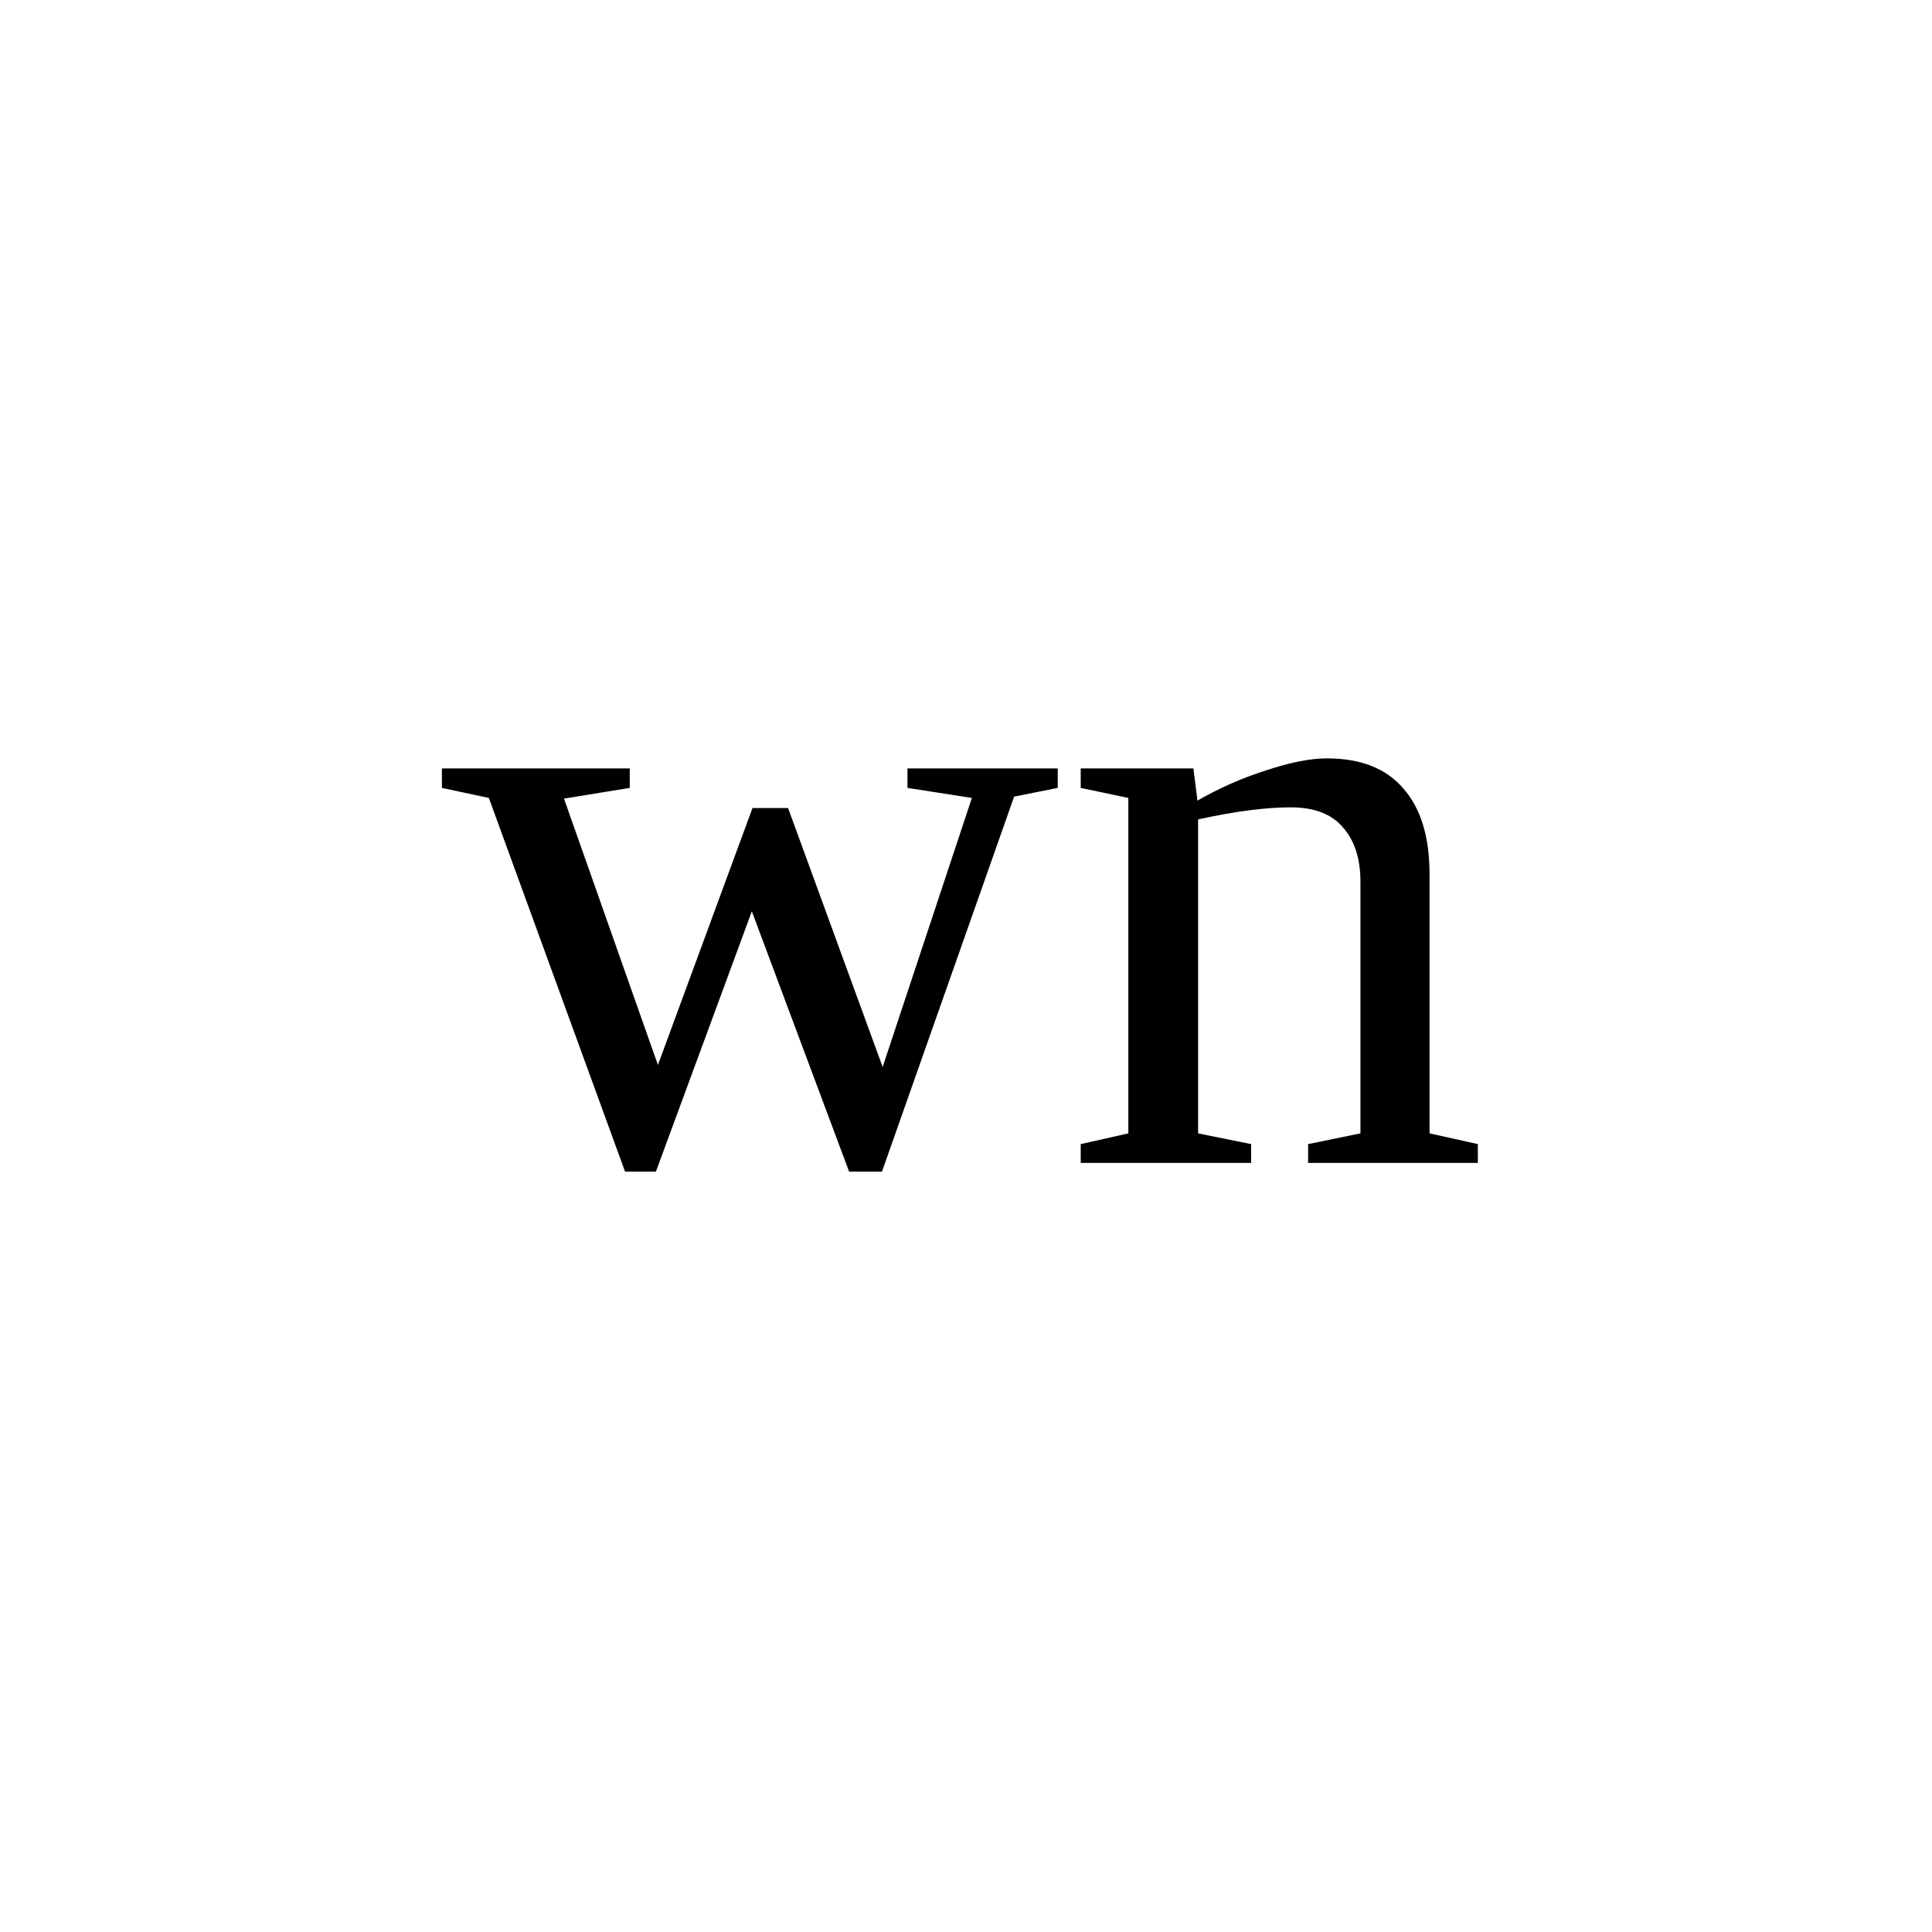
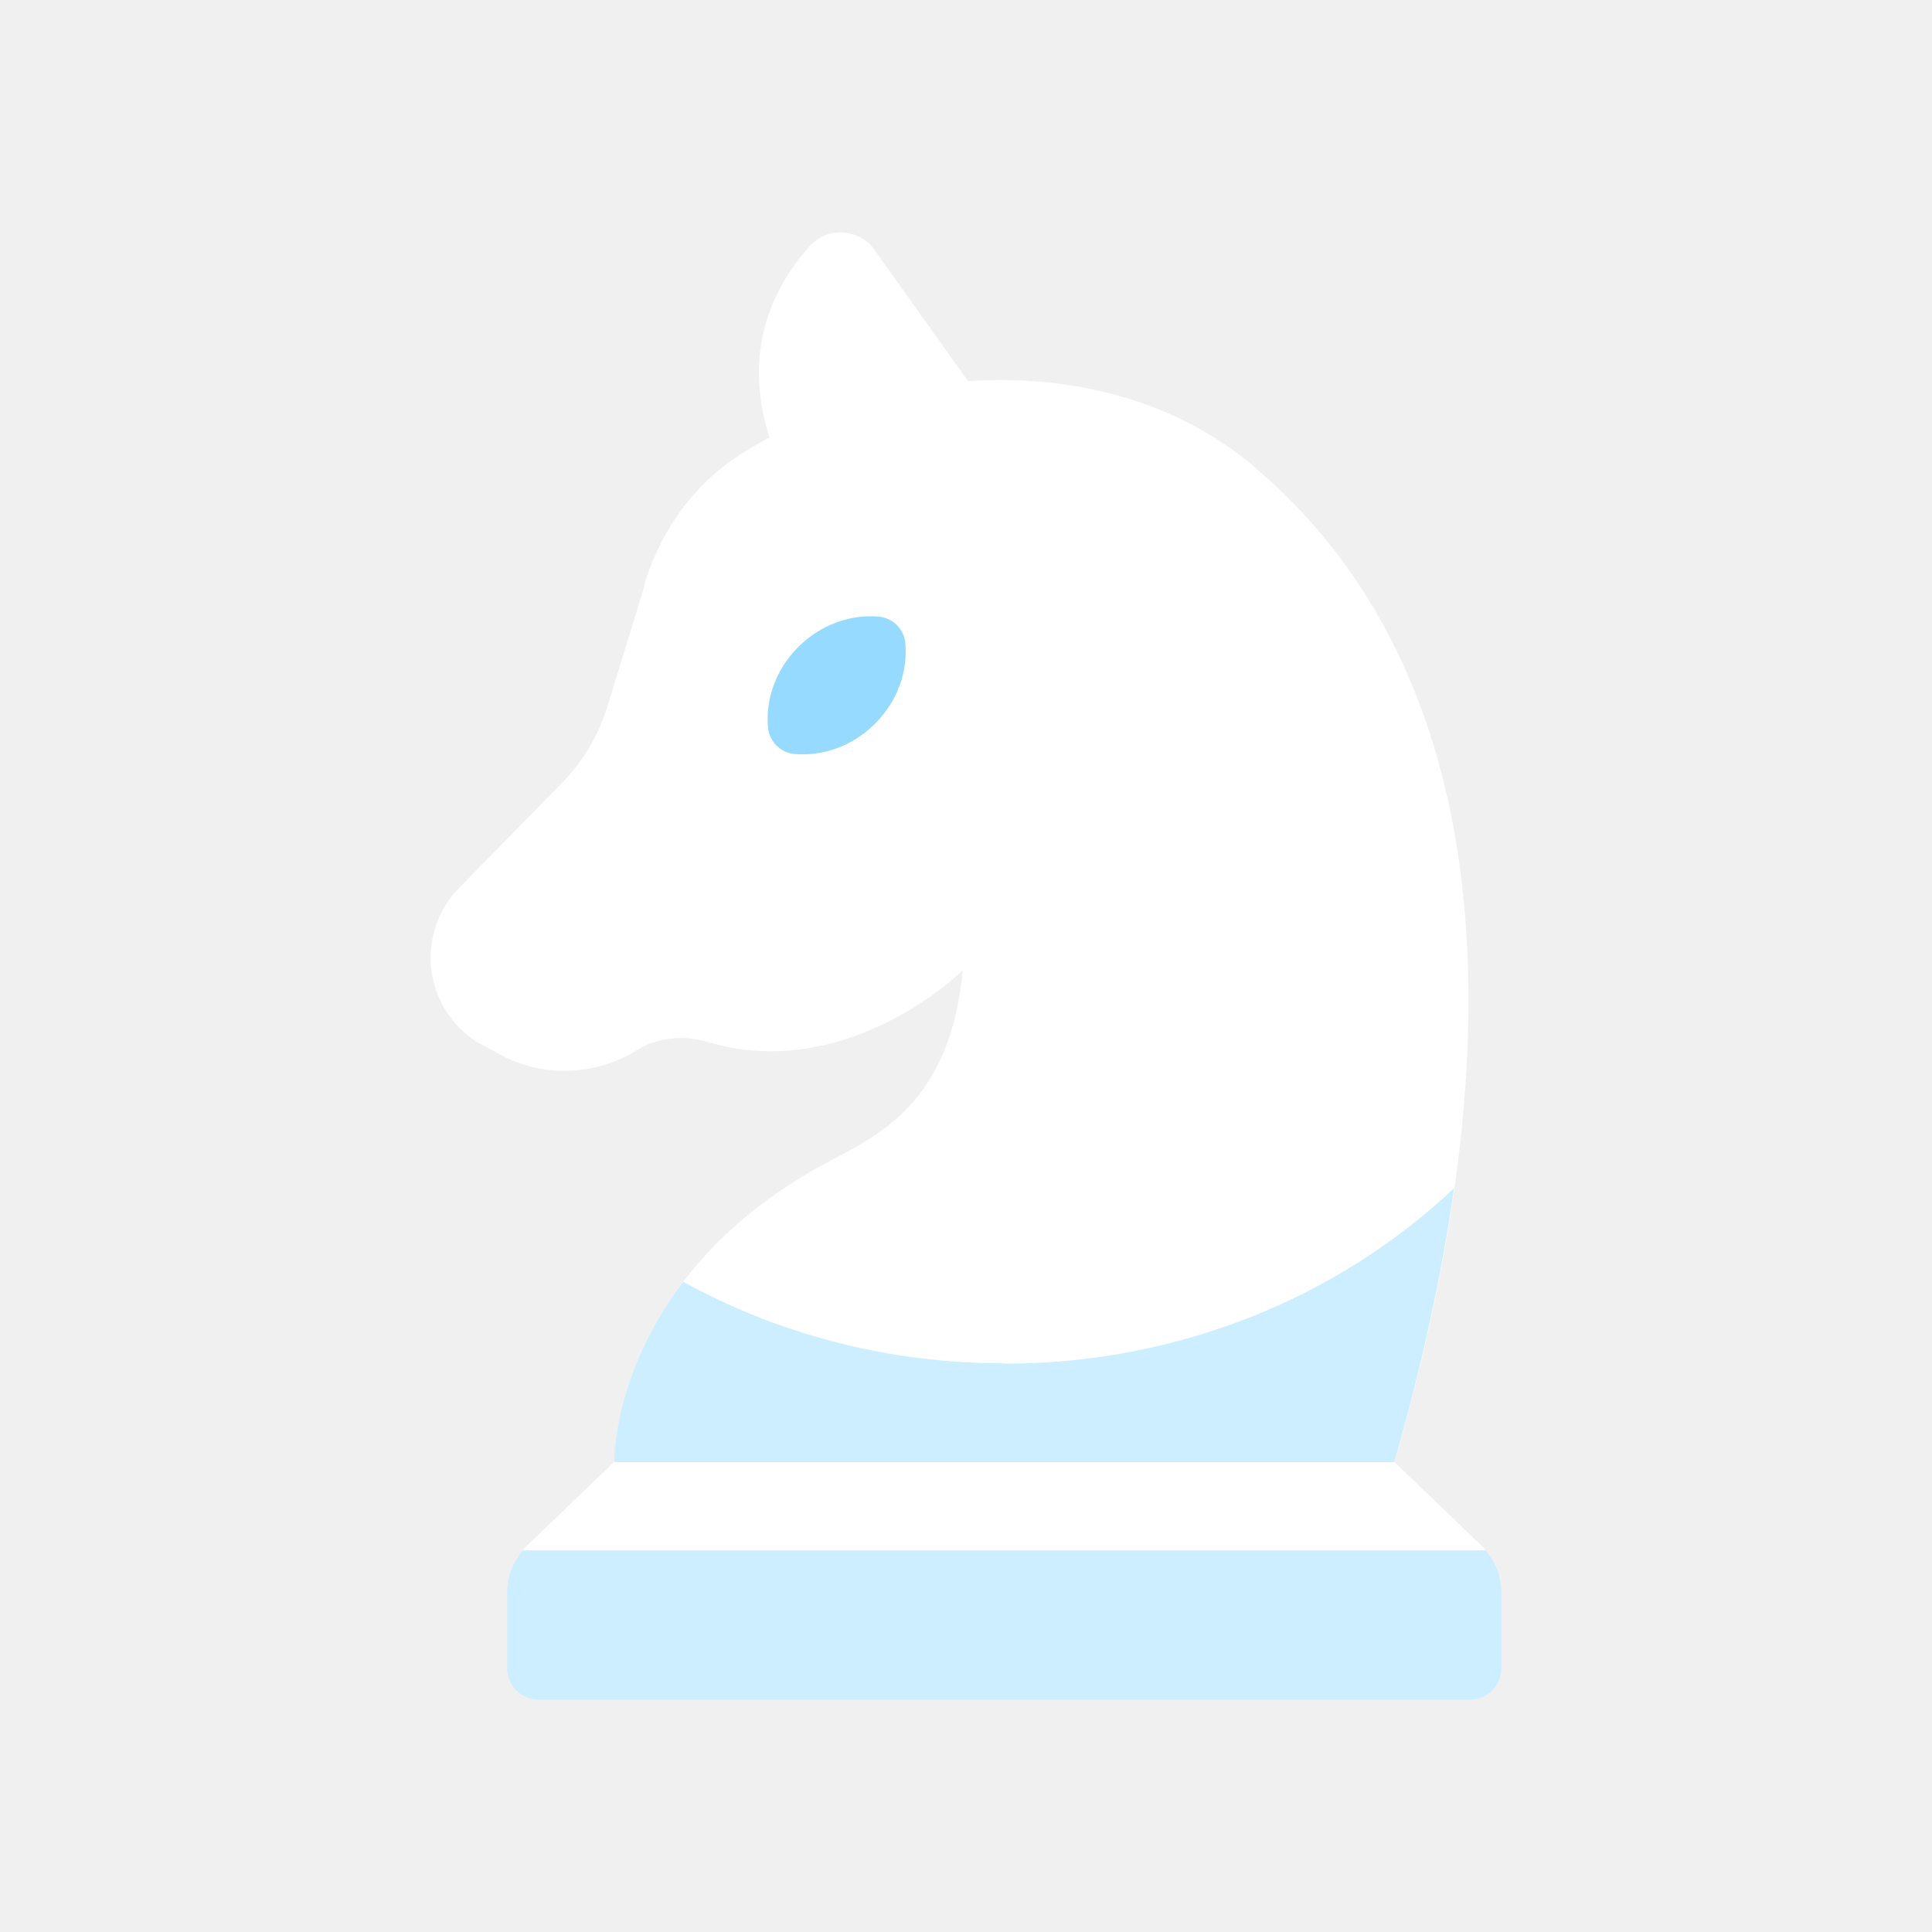
- <svg xmlns="http://www.w3.org/2000/svg" width="45" height="45">
-   <rect width="100%" height="100%" fill="white" />
-   <text x="50%" y="50%" font-size="20" text-anchor="middle" dominant-baseline="middle">wn</text>
+ <svg xmlns="http://www.w3.org/2000/svg" id="Layer_2" data-name="Layer 2" viewBox="0 0 72 72">
+   <defs>
+     <style>
+       .cls-1 {
+         fill: #fff;
+       }
+ 
+       .cls-2 {
+         fill: #cef;
+       }
+ 
+       .cls-3 {
+         fill: #1a1a1a;
+         opacity: 0;
+       }
+ 
+       .cls-4 {
+         fill: #96dbff;
+       }
+     </style>
+   </defs>
+   <g id="Rough">
+     <g>
+       <rect class="cls-3" width="72" height="72" />
+       <g>
+         <path class="cls-1" d="M55.23,57.62l-3.27-3.14H22.89l-3.27,3.14c-.05,.05-.09,.11-.13,.16H55.37c-.05-.05-.08-.11-.13-.16Z" />
+         <path class="cls-2" d="M18.9,62.17c0,.65,.53,1.17,1.17,1.17H54.78c.65,0,1.17-.53,1.17-1.17v-2.85c0-.57-.22-1.11-.59-1.54H19.49c-.37,.43-.59,.97-.59,1.54v2.85Z" />
+         <path class="cls-1" d="M46.74,17.39c-5.47-4.62-13.9-3.84-19.2-.42h0c-2.97,1.93-3.59,5.09-3.59,5.09l-1.32,4.29c-.33,1.06-.9,2.02-1.67,2.81l-3.85,3.93c-1.67,1.71-1.32,4.52,.71,5.77l.78,.42c1.56,.86,3.46,.83,5-.06,.81-.55,1.82-.67,2.76-.39,5.27,1.56,9.52-2.67,9.52-2.67-.45,4.76-2.94,6.05-4.83,7.04-8.29,4.32-8.15,11.29-8.15,11.29h29.07c6.1-21.19,1.05-31.8-5.23-37.09Z" />
+         <path class="cls-1" d="M32.6,9.32c-.58-.81-1.76-.89-2.43-.14-1.36,1.51-2.93,4.35-.96,8.45l8.8-.72-5.41-7.58Z" />
+         <path class="cls-4" d="M33.74,23.98c-.04-.53-.47-.96-1-1-1.04-.09-2.15,.29-2.99,1.13-.84,.84-1.22,1.94-1.13,2.99,.04,.53,.47,.96,1,1,1.04,.09,2.15-.29,2.99-1.13,.84-.84,1.22-1.94,1.13-2.99Z" />
+         <path class="cls-2" d="M37.43,50.81c-4.37,0-8.46-1.11-11.97-3.04-2.63,3.45-2.57,6.72-2.57,6.72h29.07c1.07-3.72,1.79-7.12,2.23-10.21-4.27,4.03-10.2,6.54-16.77,6.54Z" />
+       </g>
+     </g>
+   </g>
</svg>
